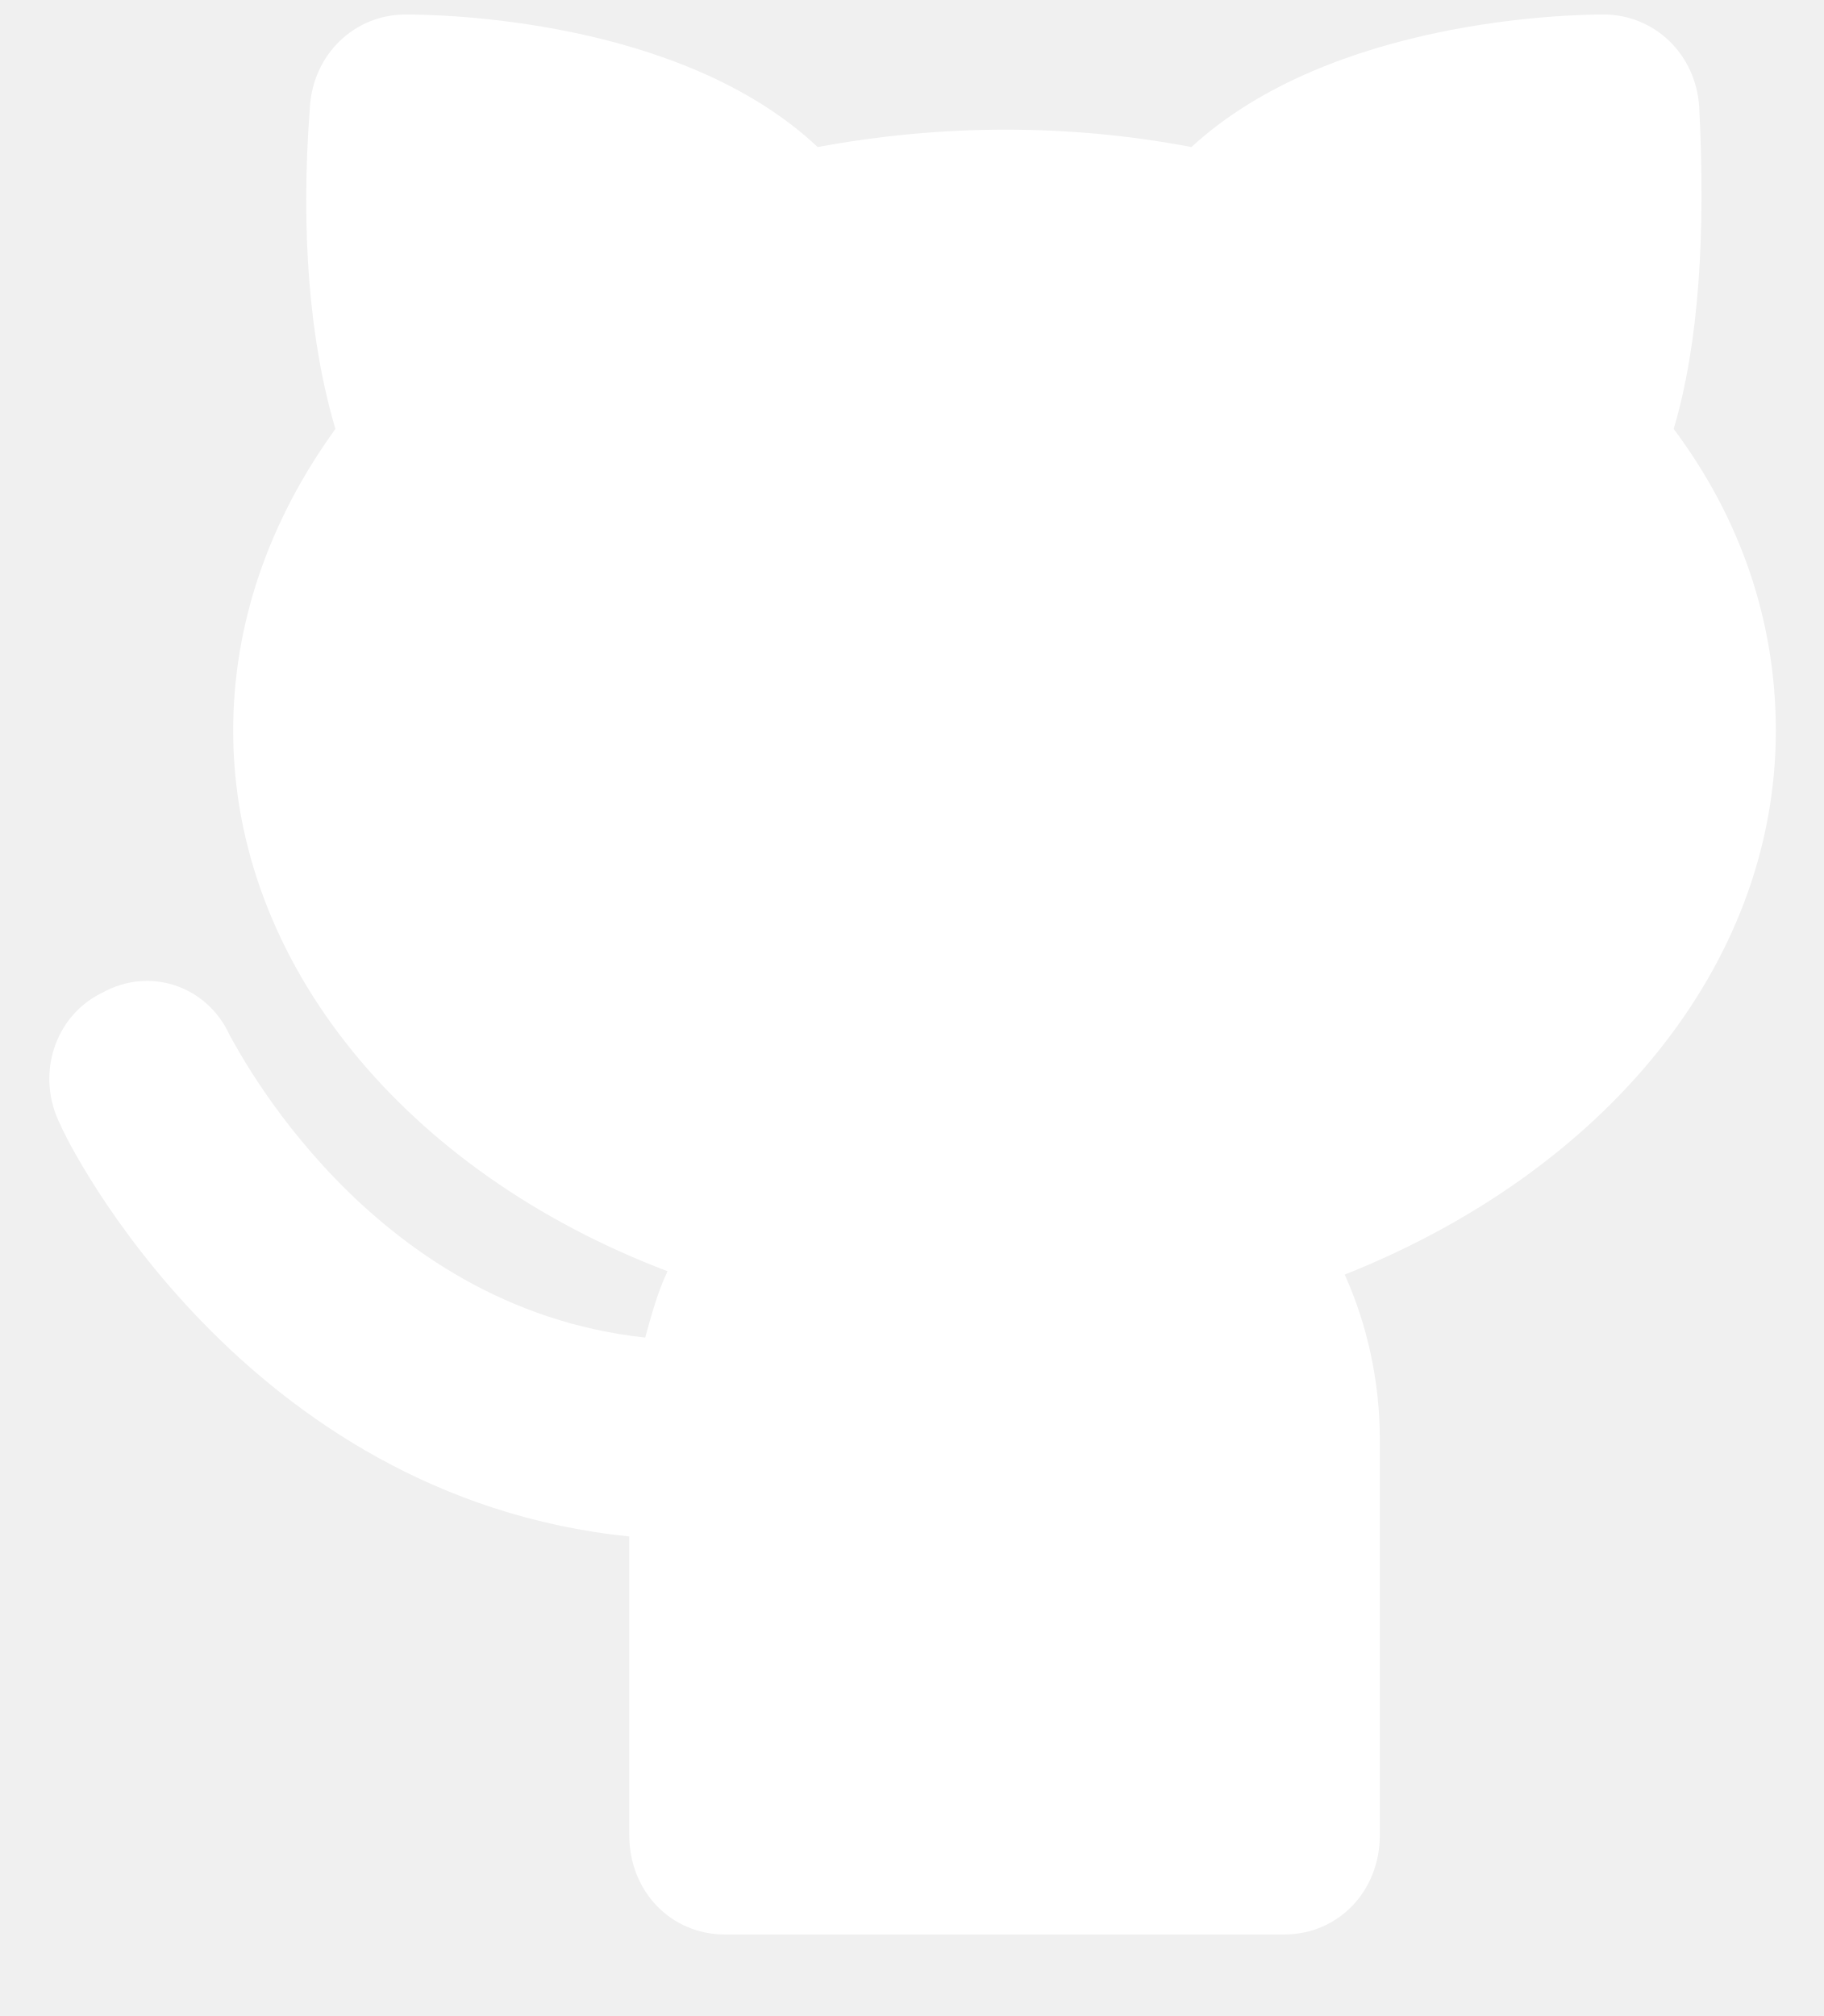
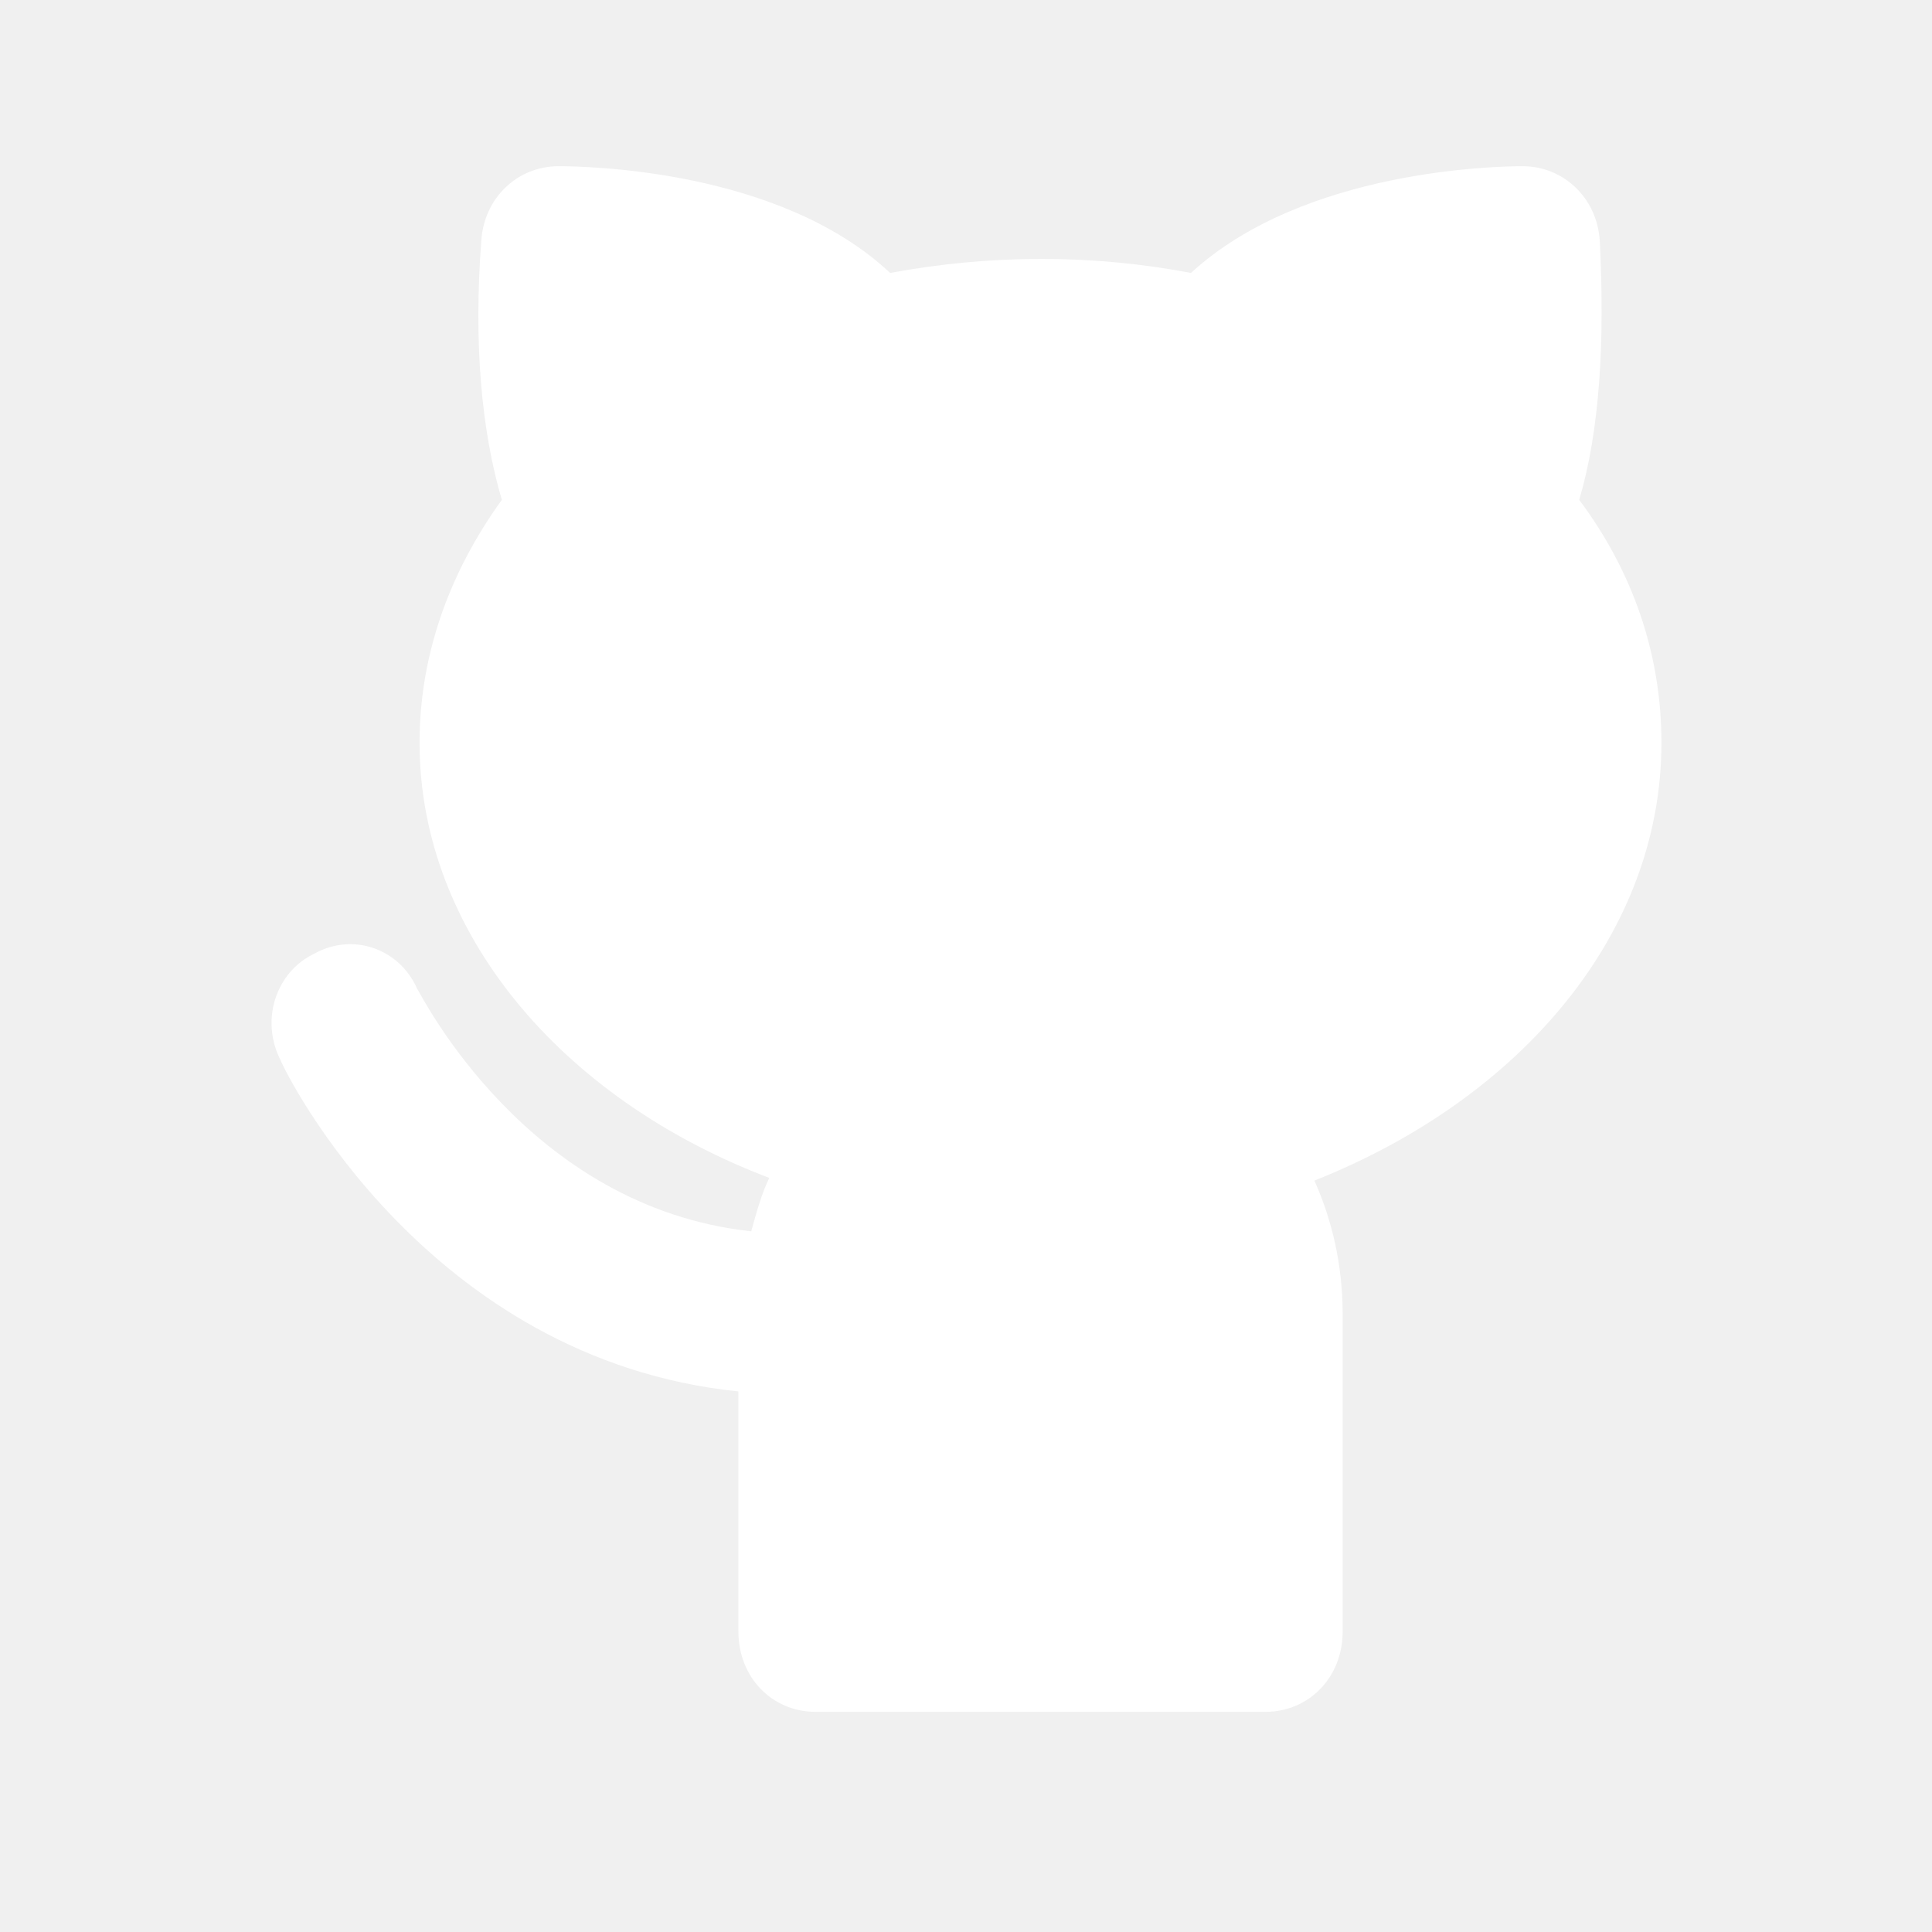
- <svg xmlns="http://www.w3.org/2000/svg" width="19" height="21" viewBox="0 0 19 21" fill="none">
-   <path d="M18.499 7.612C18.499 6.472 18.133 5.401 17.435 4.468C17.701 3.57 17.767 2.43 17.701 1.118C17.668 0.565 17.235 0.151 16.703 0.151C16.403 0.151 13.875 0.185 12.411 1.532C11.146 1.29 9.815 1.29 8.518 1.532C7.087 0.185 4.559 0.151 4.226 0.151C3.693 0.151 3.261 0.565 3.228 1.118C3.128 2.43 3.228 3.57 3.494 4.468C2.795 5.435 2.429 6.506 2.429 7.612C2.429 10.03 4.226 12.206 6.954 13.242C6.854 13.449 6.788 13.691 6.721 13.933C3.827 13.622 2.462 10.893 2.396 10.79C2.163 10.271 1.564 10.064 1.065 10.341C0.566 10.582 0.366 11.204 0.632 11.722C0.699 11.895 2.529 15.591 6.555 16.005V19.114C6.555 19.701 6.987 20.151 7.553 20.151H13.376C13.941 20.151 14.374 19.701 14.374 19.114V15.004C14.374 14.382 14.241 13.795 14.008 13.277C16.703 12.206 18.499 10.064 18.499 7.612Z" fill="white" />
+ <svg xmlns="http://www.w3.org/2000/svg" width="25" height="25" viewBox="0 0 25 25" fill="none">
+   <g clip-path="url(#clip0_73_64)">
+     <g clip-path="url(#clip1_73_64)">
+       <path d="M21.499 9.612C21.499 8.472 21.133 7.401 20.435 6.468C20.701 5.57 20.767 4.43 20.701 3.118C20.668 2.565 20.235 2.151 19.703 2.151C19.403 2.151 16.875 2.185 15.411 3.532C14.146 3.29 12.815 3.29 11.518 3.532C10.087 2.185 7.559 2.151 7.226 2.151C6.693 2.151 6.261 2.565 6.228 3.118C6.128 4.43 6.228 5.57 6.494 6.468C5.795 7.435 5.429 8.506 5.429 9.612C5.429 12.03 7.226 14.206 9.954 15.242C9.854 15.449 9.788 15.691 9.721 15.933C6.827 15.622 5.462 12.893 5.396 12.79C5.163 12.271 4.564 12.064 4.065 12.341C3.566 12.582 3.366 13.204 3.632 13.722C3.699 13.895 5.529 17.591 9.555 18.005V21.114C9.555 21.701 9.987 22.151 10.553 22.151H16.375C16.941 22.151 17.374 21.701 17.374 21.114V17.004C17.374 16.382 17.241 15.795 17.008 15.277C19.703 14.206 21.499 12.064 21.499 9.612Z" fill="white" />
+     </g>
+   </g>
+   <defs>
+     <clipPath id="clip0_73_64">
+       <rect width="18" height="20" fill="white" transform="translate(3.5 2.15051)" />
+     </clipPath>
+     <clipPath id="clip1_73_64">
+       <rect width="18" height="20" fill="white" transform="translate(3.5 2.15051)" />
+     </clipPath>
+   </defs>
</svg>
